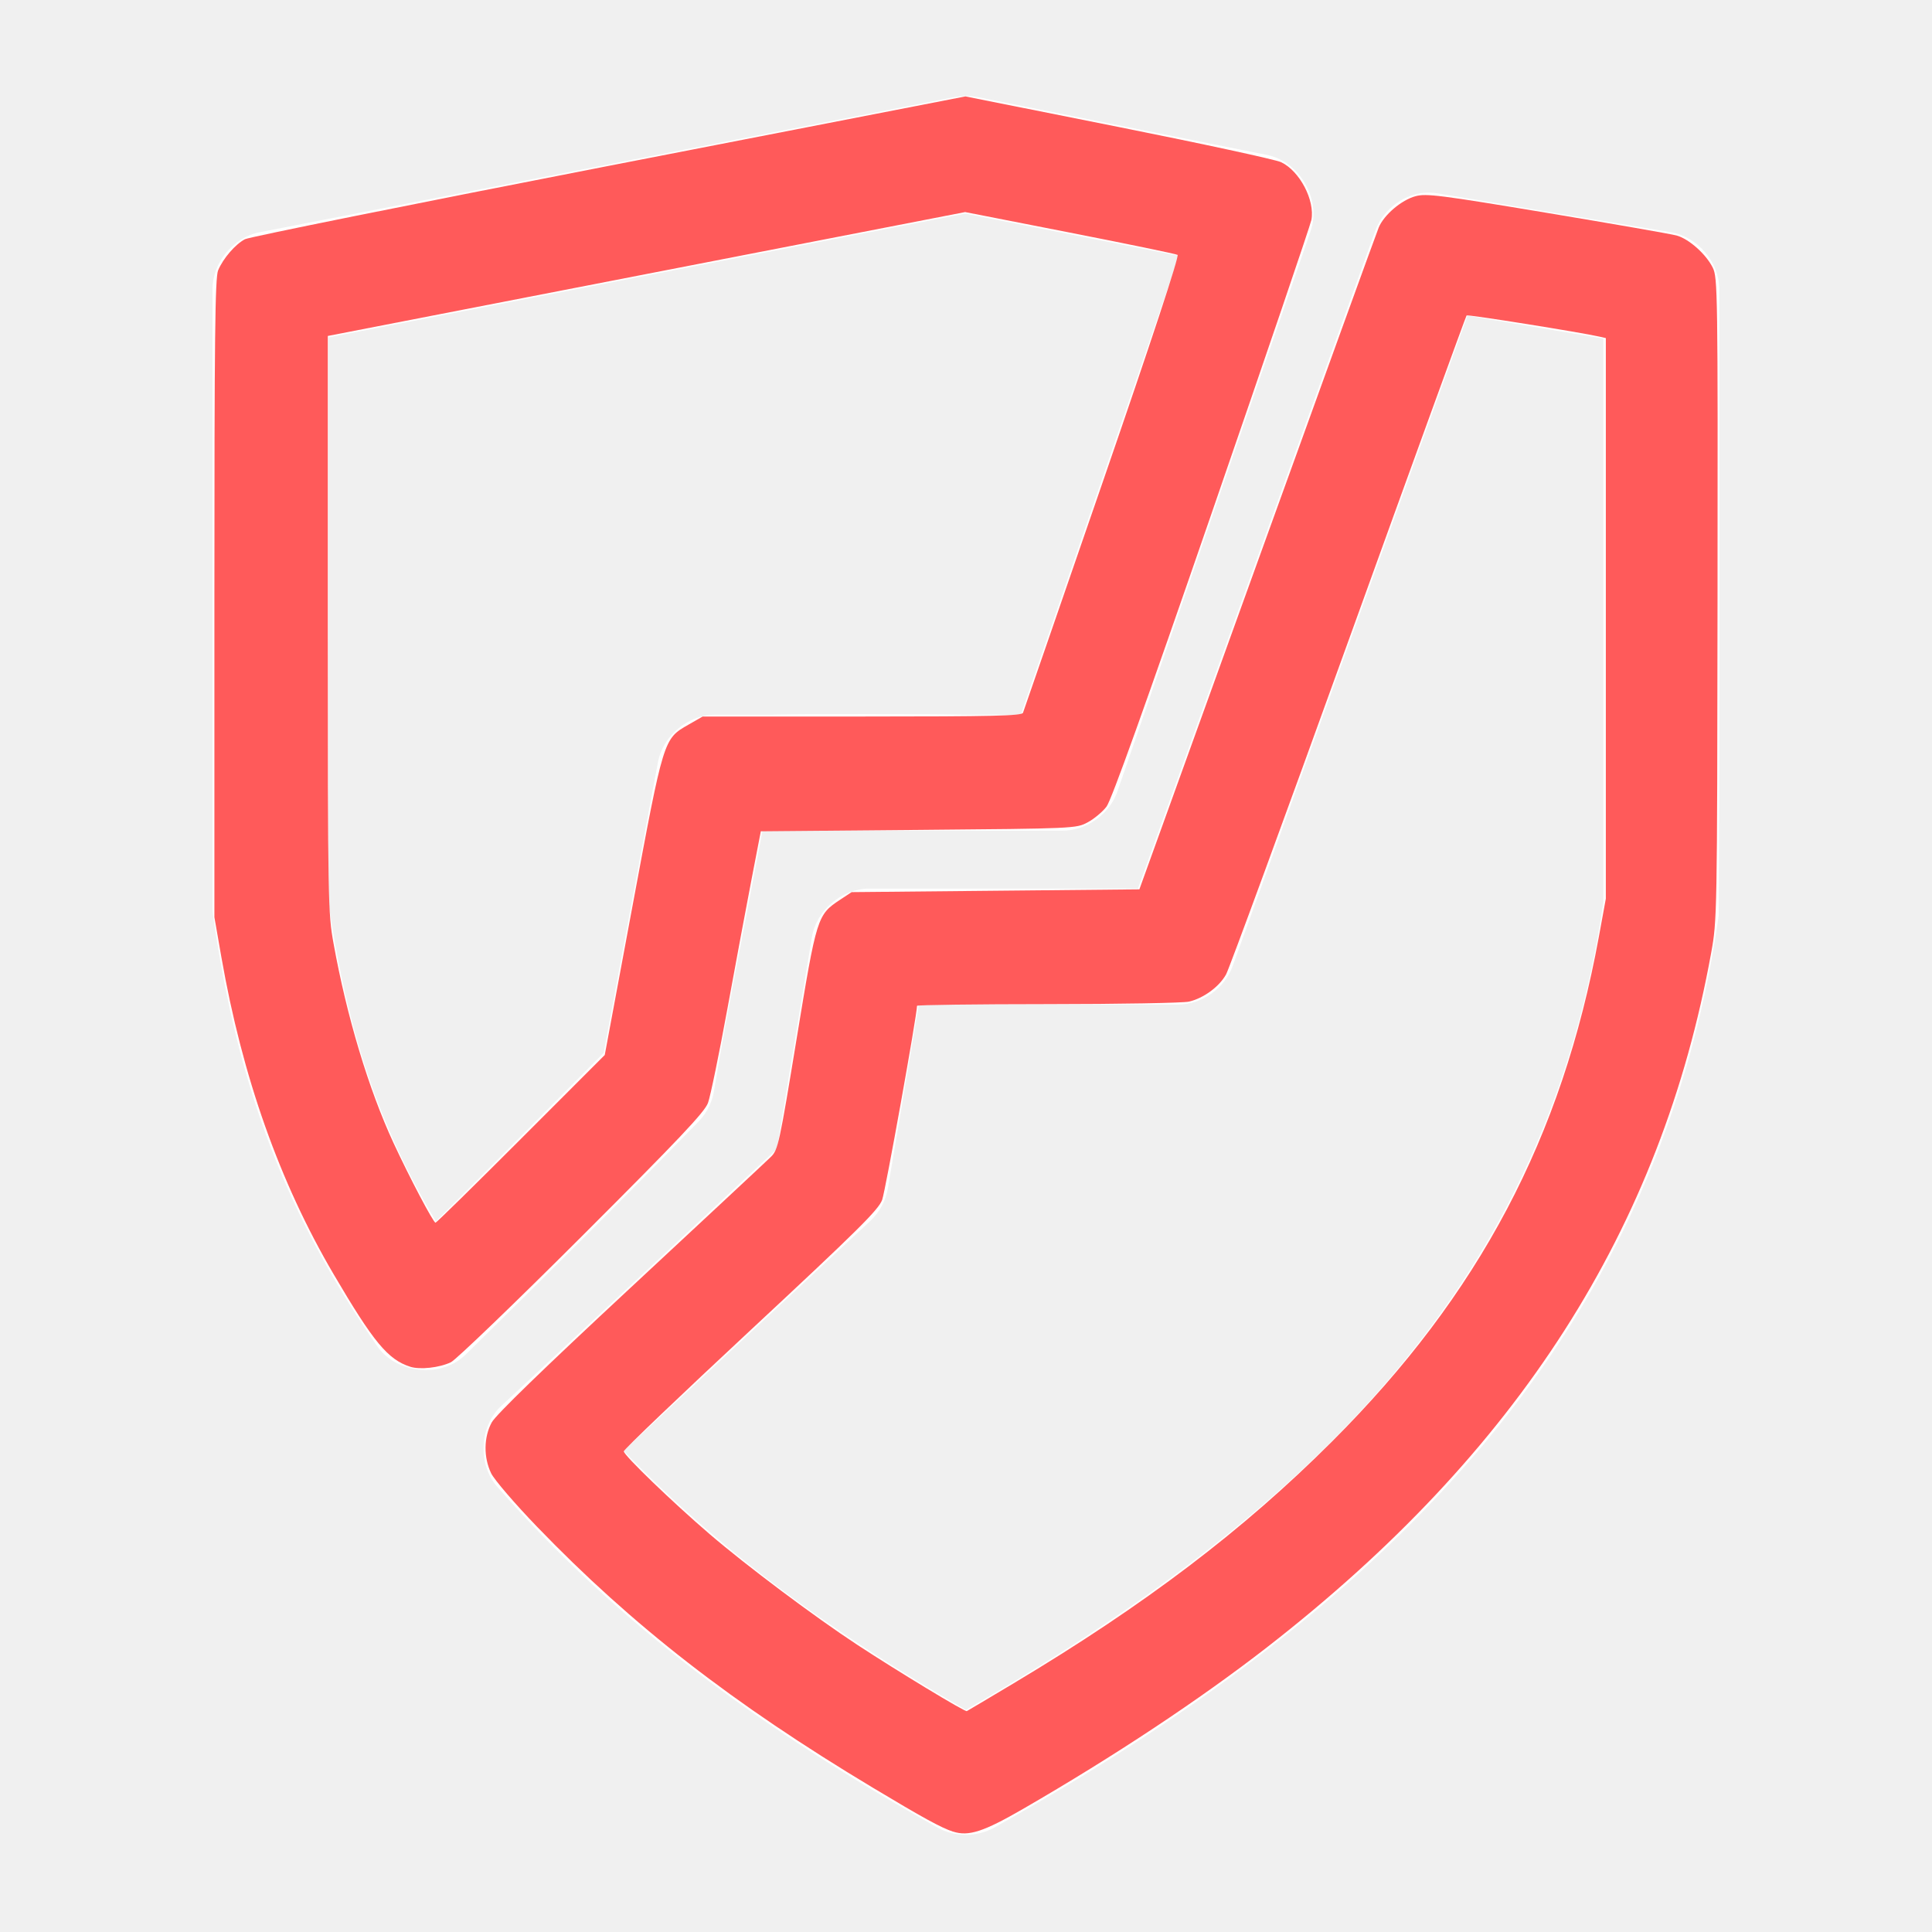
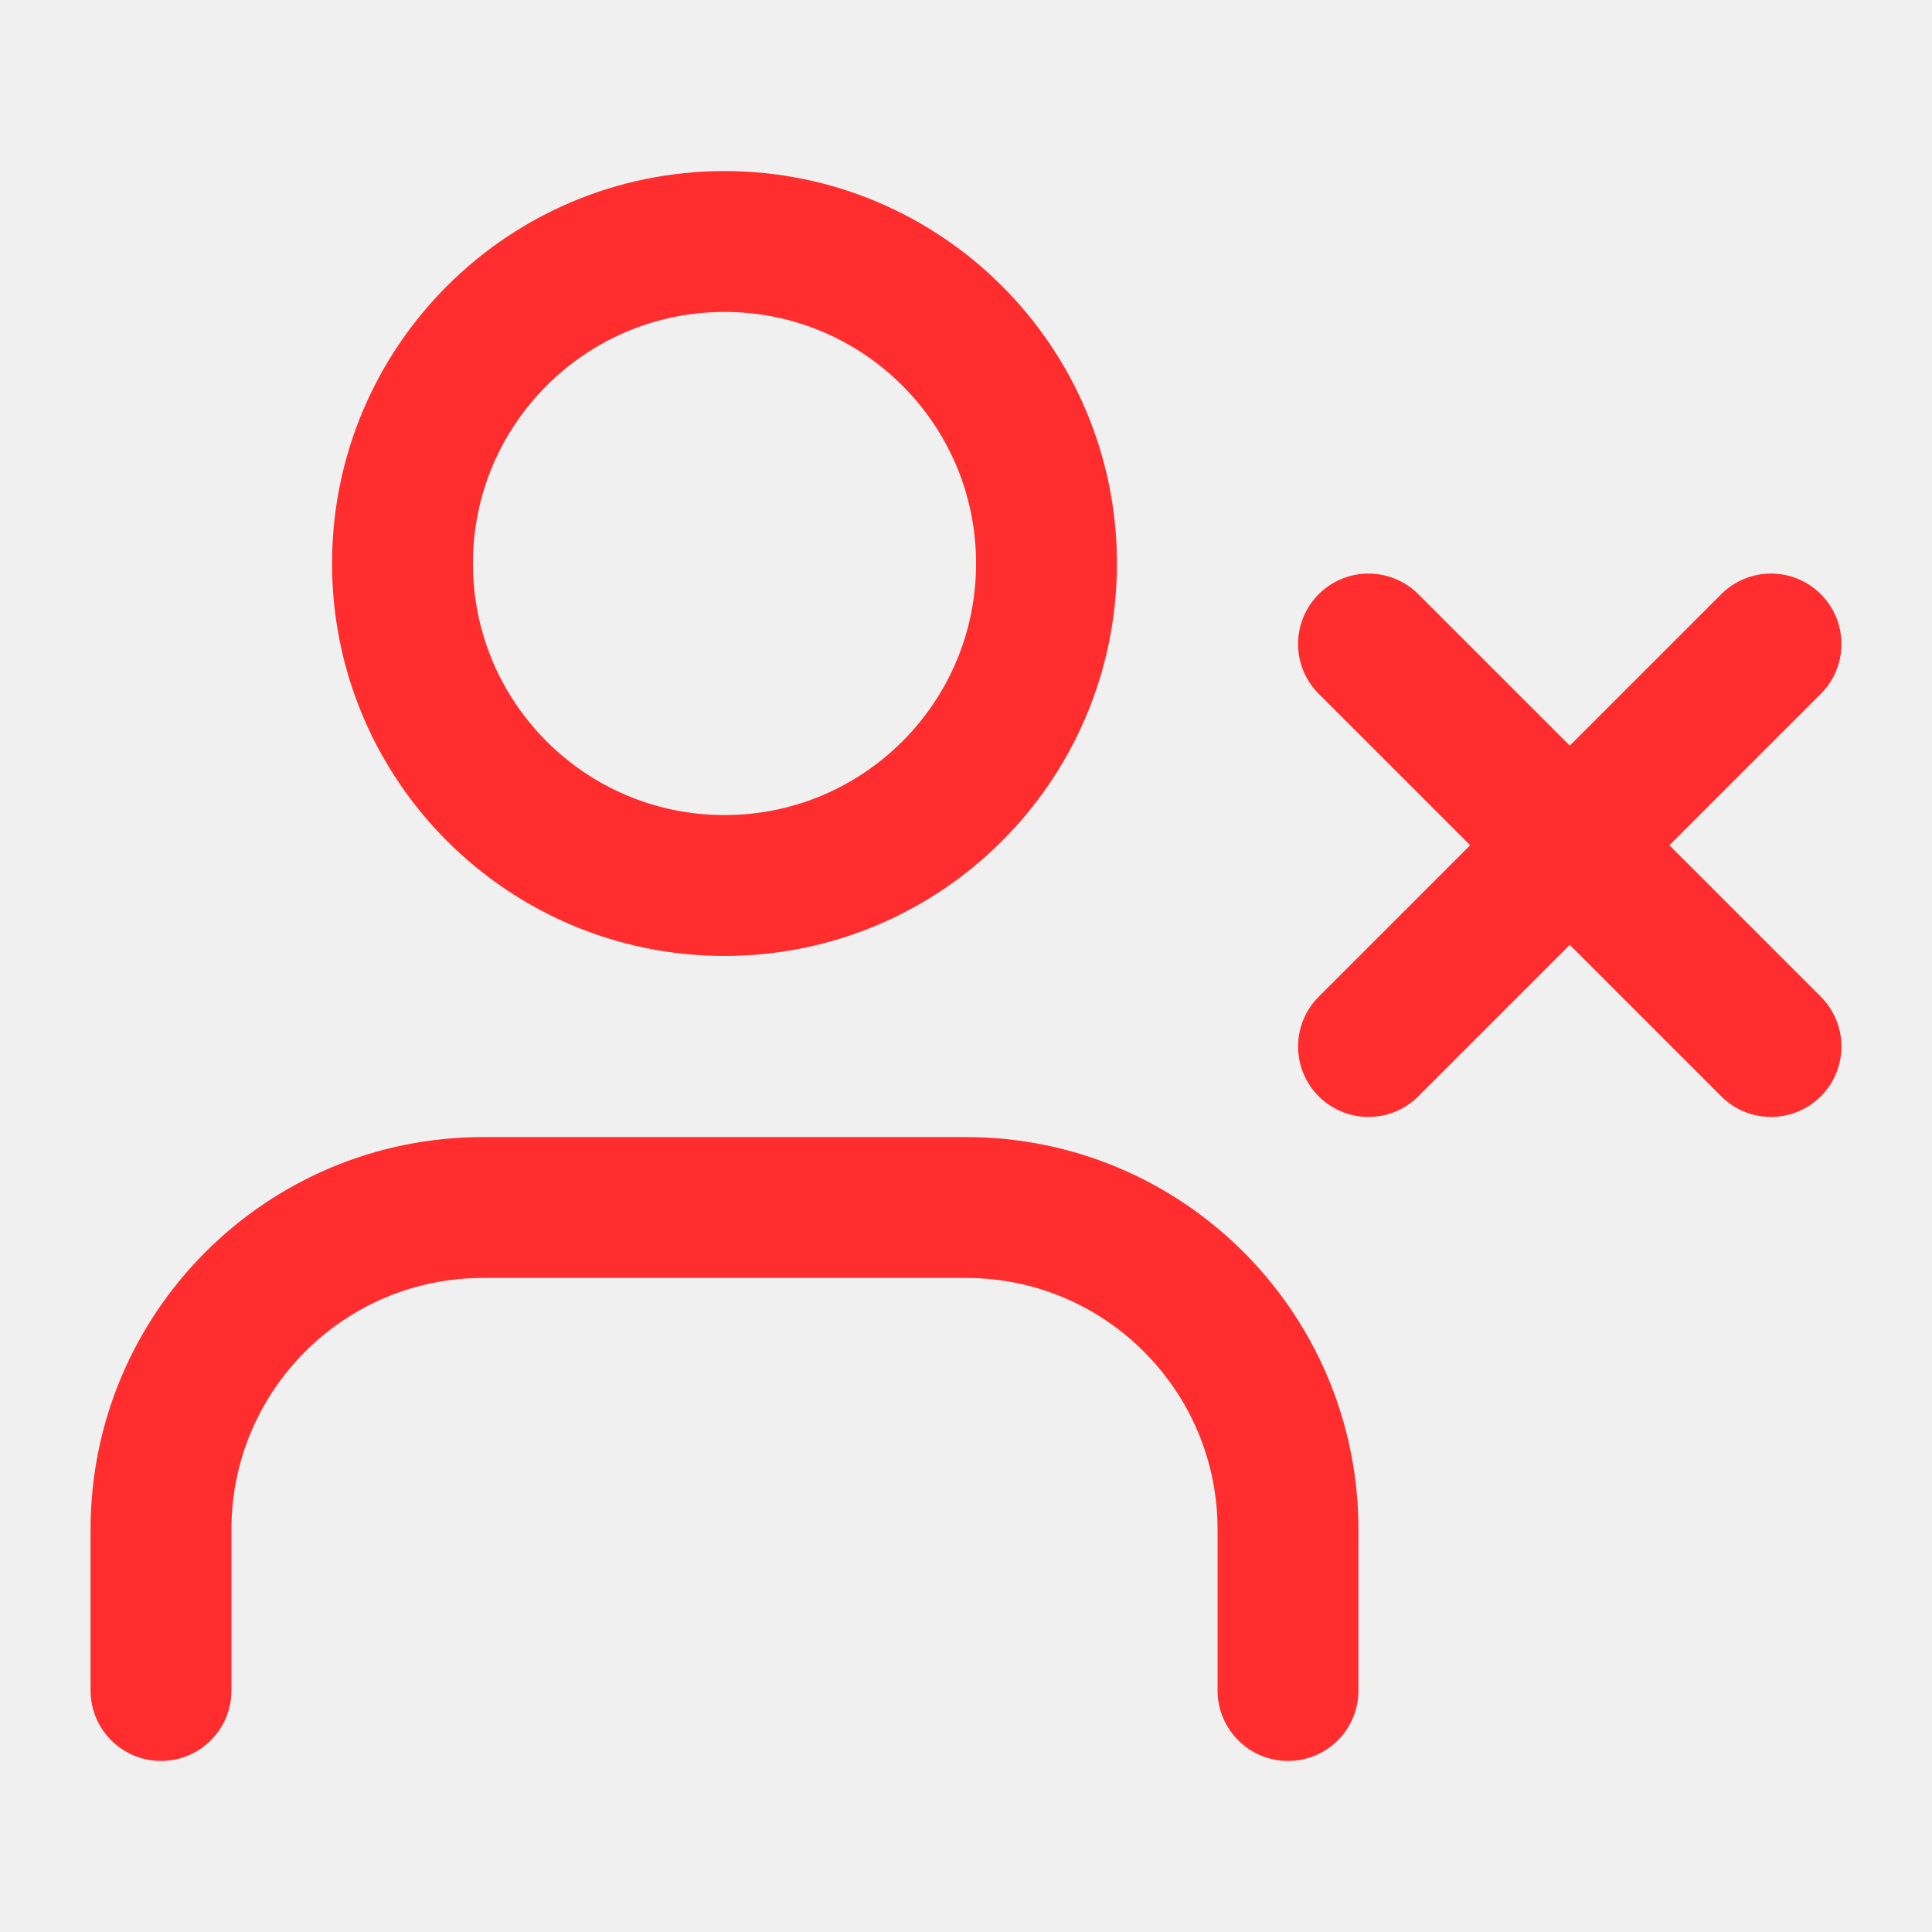
- <svg xmlns="http://www.w3.org/2000/svg" version="1.1" x="0px" y="0px" viewBox="0 0 100 100" id="svg10" width="100" height="100">
-   <defs id="defs14" />
-   <g transform="translate(0,-952.3622)" id="g4">
-     <path style="color:#000000;text-indent:0;text-transform:none;direction:ltr;baseline-shift:baseline;enable-background:accumulate" d="m 49.682,957.352 c -0.084,0.007 -0.167,0.017 -0.25,0.031 l -35.995,7.001 C 12.073,964.645 10.99,965.964 11,967.353 v 32.004 c 0.001,0.136 0.012,0.272 0.031,0.406 1.291,9.01 3.853,15.597 8.499,22.284 0.99,1.429 3.318,1.653 4.562,0.438 4.25,-4.181 7.885,-7.78 11.967,-11.97 0.44,-0.416 0.75,-0.969 0.875,-1.563 0.628,-3.853 1.73,-9.312 2.531,-13.596 h 15.529 c 1.243,0.002 2.442,-0.855 2.843,-2.031 l 9.999,-29.003 c 0.568,-1.617 -0.569,-3.606 -2.25,-3.938 l -14.998,-3 c -0.298,-0.056 -0.605,-0.067 -0.906,-0.031 z m 23.903,5.001 c -1.078,0.153 -2.042,0.942 -2.406,1.969 L 58.9,998.357 H 44.995 c -1.407,-0.005 -2.734,1.113 -2.968,2.5 l -1.812,10.97 -14.279,13.314 c -1.129,1.058 -1.217,3.034 -0.187,4.188 6.269,7.139 13.563,12.458 22.778,17.627 0.892,0.501 2.045,0.501 2.937,0 19.535,-10.958 34.281,-24.762 37.495,-47.193 0.07,-10.762 0.031,-21.617 0.031,-32.41 0.005,-1.407 -1.113,-2.734 -2.5,-2.969 l -11.998,-2 c -0.298,-0.056 -0.605,-0.067 -0.906,-0.031 z m -23.622,1.063 11.061,2.188 -8.186,23.753 H 36.996 c -1.379,0.004 -2.678,1.083 -2.937,2.438 l -2.812,15.064 c -2.89,2.91 -5.92,5.97 -8.686,8.72 -2.891,-4.859 -4.568,-9.672 -5.562,-16.502 v -29.253 z m 25.996,5.282 7.03,1.188 v 29.191 c -2.869,19.618 -15.058,31.464 -32.995,41.786 -7.128,-4.114 -12.79,-8.295 -17.716,-13.408 l 12.779,-11.908 c 0.48,-0.453 0.804,-1.067 0.906,-1.719 l 1.594,-9.47 h 13.436 c 1.225,-0.01 2.404,-0.845 2.812,-2 z" fill="#FFFFFF" fill-opacity="1" fill-rule="nonzero" stroke="none" marker="none" visibility="visible" display="inline" overflow="visible" id="path2" />
-   </g>
-   <path style="fill:#ff2d2d;fill-opacity:0;stroke-width:0.143" d="M 21.229,70.741 C 20.081,70.374 19.326,69.462 17.271,65.959 14.471,61.19 12.544,55.745 11.459,49.545 L 11.097,47.473 V 30.963 c 0,-13.528 0.035,-16.593 0.193,-16.971 0.259,-0.618 0.895,-1.354 1.391,-1.611 0.223,-0.115 8.704,-1.825 18.847,-3.8 l 18.443,-3.591 7.91,1.579 c 4.351,0.869 8.144,1.69 8.429,1.825 0.962,0.456 1.759,1.975 1.568,2.99 -0.047,0.251 -2.368,7.076 -5.159,15.167 -3.445,9.991 -5.193,14.869 -5.447,15.202 -0.206,0.27 -0.644,0.634 -0.974,0.811 -0.597,0.319 -0.649,0.321 -8.759,0.392 l -8.159,0.072 -0.47,2.434 c -0.259,1.339 -0.824,4.367 -1.256,6.73 -0.432,2.363 -0.886,4.566 -1.009,4.897 -0.178,0.479 -1.506,1.883 -6.527,6.898 -3.467,3.463 -6.518,6.398 -6.78,6.523 -0.601,0.285 -1.599,0.395 -2.109,0.232 z m 5.734,-11.794 4.339,-4.34 1.438,-7.723 c 1.617,-8.683 1.602,-8.634 2.883,-9.369 l 0.745,-0.427 8.254,-0.001 c 6.783,-0.001 8.267,-0.036 8.328,-0.194 0.041,-0.106 1.891,-5.462 4.113,-11.901 2.55,-7.392 3.983,-11.742 3.888,-11.799 -0.083,-0.05 -2.591,-0.568 -5.573,-1.153 l -5.422,-1.063 -16.494,3.206 -16.494,3.206 v 14.9 c 0,14.431 0.009,14.952 0.296,16.542 0.678,3.763 1.814,7.544 3.103,10.325 0.833,1.797 2.062,4.131 2.176,4.131 0.046,0 2.035,-1.953 4.421,-4.34 z" id="path944" />
-   <path style="fill:#ff2d2d;fill-opacity:0;stroke-width:0.143" d="M 21.229,70.741 C 20.081,70.374 19.326,69.462 17.271,65.959 14.471,61.19 12.544,55.745 11.459,49.545 L 11.097,47.473 V 30.963 c 0,-13.528 0.035,-16.593 0.193,-16.971 0.259,-0.618 0.895,-1.354 1.391,-1.611 0.223,-0.115 8.704,-1.825 18.847,-3.8 l 18.443,-3.591 7.91,1.579 c 4.351,0.869 8.144,1.69 8.429,1.825 0.962,0.456 1.759,1.975 1.568,2.99 -0.047,0.251 -2.368,7.076 -5.159,15.167 -3.445,9.991 -5.193,14.869 -5.447,15.202 -0.206,0.27 -0.644,0.634 -0.974,0.811 -0.597,0.319 -0.649,0.321 -8.759,0.392 l -8.159,0.072 -0.47,2.434 c -0.259,1.339 -0.824,4.367 -1.256,6.73 -0.432,2.363 -0.886,4.566 -1.009,4.897 -0.178,0.479 -1.506,1.883 -6.527,6.898 -3.467,3.463 -6.518,6.398 -6.78,6.523 -0.601,0.285 -1.599,0.395 -2.109,0.232 z m 5.734,-11.794 4.339,-4.34 1.438,-7.723 c 1.617,-8.683 1.602,-8.634 2.883,-9.369 l 0.745,-0.427 8.254,-0.001 c 6.783,-0.001 8.267,-0.036 8.328,-0.194 0.041,-0.106 1.891,-5.462 4.113,-11.901 2.55,-7.392 3.983,-11.742 3.888,-11.799 -0.083,-0.05 -2.591,-0.568 -5.573,-1.153 l -5.422,-1.063 -16.494,3.206 -16.494,3.206 v 14.9 c 0,14.431 0.009,14.952 0.296,16.542 0.678,3.763 1.814,7.544 3.103,10.325 0.833,1.797 2.062,4.131 2.176,4.131 0.046,0 2.035,-1.953 4.421,-4.34 z" id="path983" />
-   <path style="fill:#ff2d2d;fill-opacity:0;stroke-width:0.143" d="M 21.229,70.741 C 20.081,70.374 19.326,69.462 17.271,65.959 14.471,61.19 12.544,55.745 11.459,49.545 L 11.097,47.473 V 30.963 c 0,-13.528 0.035,-16.593 0.193,-16.971 0.259,-0.618 0.895,-1.354 1.391,-1.611 0.223,-0.115 8.704,-1.825 18.847,-3.8 l 18.443,-3.591 7.91,1.579 c 4.351,0.869 8.144,1.69 8.429,1.825 0.962,0.456 1.759,1.975 1.568,2.99 -0.047,0.251 -2.368,7.076 -5.159,15.167 -3.445,9.991 -5.193,14.869 -5.447,15.202 -0.206,0.27 -0.644,0.634 -0.974,0.811 -0.597,0.319 -0.649,0.321 -8.759,0.392 l -8.159,0.072 -0.47,2.434 c -0.259,1.339 -0.824,4.367 -1.256,6.73 -0.432,2.363 -0.886,4.566 -1.009,4.897 -0.178,0.479 -1.506,1.883 -6.527,6.898 -3.467,3.463 -6.518,6.398 -6.78,6.523 -0.601,0.285 -1.599,0.395 -2.109,0.232 z m 5.734,-11.794 4.339,-4.34 1.438,-7.723 c 1.617,-8.683 1.602,-8.634 2.883,-9.369 l 0.745,-0.427 8.254,-0.001 c 6.783,-0.001 8.267,-0.036 8.328,-0.194 0.041,-0.106 1.891,-5.462 4.113,-11.901 2.55,-7.392 3.983,-11.742 3.888,-11.799 -0.083,-0.05 -2.591,-0.568 -5.573,-1.153 l -5.422,-1.063 -16.494,3.206 -16.494,3.206 v 14.9 c 0,14.431 0.009,14.952 0.296,16.542 0.678,3.763 1.814,7.544 3.103,10.325 0.833,1.797 2.062,4.131 2.176,4.131 0.046,0 2.035,-1.953 4.421,-4.34 z" id="path1022" />
-   <path style="fill:#ff2d2d;fill-opacity:0;stroke-width:0.143" d="M 21.229,70.741 C 20.081,70.374 19.326,69.462 17.271,65.959 14.471,61.19 12.544,55.745 11.459,49.545 L 11.097,47.473 V 30.963 c 0,-13.528 0.035,-16.593 0.193,-16.971 0.259,-0.618 0.895,-1.354 1.391,-1.611 0.223,-0.115 8.704,-1.825 18.847,-3.8 l 18.443,-3.591 7.91,1.579 c 4.351,0.869 8.144,1.69 8.429,1.825 0.962,0.456 1.759,1.975 1.568,2.99 -0.047,0.251 -2.368,7.076 -5.159,15.167 -3.445,9.991 -5.193,14.869 -5.447,15.202 -0.206,0.27 -0.644,0.634 -0.974,0.811 -0.597,0.319 -0.649,0.321 -8.759,0.392 l -8.159,0.072 -0.47,2.434 c -0.259,1.339 -0.824,4.367 -1.256,6.73 -0.432,2.363 -0.886,4.566 -1.009,4.897 -0.178,0.479 -1.506,1.883 -6.527,6.898 -3.467,3.463 -6.518,6.398 -6.78,6.523 -0.601,0.285 -1.599,0.395 -2.109,0.232 z m 5.734,-11.794 4.339,-4.34 1.438,-7.723 c 1.617,-8.683 1.602,-8.634 2.883,-9.369 l 0.745,-0.427 8.254,-0.001 c 6.783,-0.001 8.267,-0.036 8.328,-0.194 0.041,-0.106 1.891,-5.462 4.113,-11.901 2.55,-7.392 3.983,-11.742 3.888,-11.799 -0.083,-0.05 -2.591,-0.568 -5.573,-1.153 l -5.422,-1.063 -16.494,3.206 -16.494,3.206 v 14.9 c 0,14.431 0.009,14.952 0.296,16.542 0.678,3.763 1.814,7.544 3.103,10.325 0.833,1.797 2.062,4.131 2.176,4.131 0.046,0 2.035,-1.953 4.421,-4.34 z" id="path1061" />
-   <path style="fill:#ff2d2d;fill-opacity:0;stroke-width:0.143" d="M 21.229,70.741 C 20.081,70.374 19.326,69.462 17.271,65.959 14.471,61.19 12.544,55.745 11.459,49.545 L 11.097,47.473 V 30.963 c 0,-13.528 0.035,-16.593 0.193,-16.971 0.259,-0.618 0.895,-1.354 1.391,-1.611 0.223,-0.115 8.704,-1.825 18.847,-3.8 l 18.443,-3.591 7.91,1.579 c 4.351,0.869 8.144,1.69 8.429,1.825 0.962,0.456 1.759,1.975 1.568,2.99 -0.047,0.251 -2.368,7.076 -5.159,15.167 -3.445,9.991 -5.193,14.869 -5.447,15.202 -0.206,0.27 -0.644,0.634 -0.974,0.811 -0.597,0.319 -0.649,0.321 -8.759,0.392 l -8.159,0.072 -0.47,2.434 c -0.259,1.339 -0.824,4.367 -1.256,6.73 -0.432,2.363 -0.886,4.566 -1.009,4.897 -0.178,0.479 -1.506,1.883 -6.527,6.898 -3.467,3.463 -6.518,6.398 -6.78,6.523 -0.601,0.285 -1.599,0.395 -2.109,0.232 z m 5.734,-11.794 4.339,-4.34 1.438,-7.723 c 1.617,-8.683 1.602,-8.634 2.883,-9.369 l 0.745,-0.427 8.254,-0.001 c 6.783,-0.001 8.267,-0.036 8.328,-0.194 0.041,-0.106 1.891,-5.462 4.113,-11.901 2.55,-7.392 3.983,-11.742 3.888,-11.799 -0.083,-0.05 -2.591,-0.568 -5.573,-1.153 l -5.422,-1.063 -16.494,3.206 -16.494,3.206 v 14.9 c 0,14.431 0.009,14.952 0.296,16.542 0.678,3.763 1.814,7.544 3.103,10.325 0.833,1.797 2.062,4.131 2.176,4.131 0.046,0 2.035,-1.953 4.421,-4.34 z" id="path1100" />
-   <path style="fill:#ff2d2d;fill-opacity:0;stroke-width:0.143" d="M 22.452,62.832 C 22.041,62.319 20.615,59.414 19.904,57.643 18.969,55.312 18.277,53.004 17.645,50.115 L 17.191,48.038 17.147,32.753 c -0.024,-8.407 0.006,-15.284 0.067,-15.282 0.061,0.001 7.451,-1.424 16.422,-3.167 l 16.311,-3.17 5.31,1.038 c 2.921,0.571 5.383,1.078 5.472,1.127 0.108,0.059 -1.176,3.969 -3.886,11.83 l -4.048,11.741 -8.356,0.072 c -6.696,0.057 -8.428,0.111 -8.714,0.268 -0.604,0.33 -1.419,1.194 -1.576,1.669 -0.082,0.248 -0.783,3.852 -1.559,8.009 l -1.411,7.559 -4.288,4.288 c -3.32,3.32 -4.322,4.245 -4.439,4.099 z" id="path1139" />
-   <path style="fill:#FFFFFF;fill-opacity:1;stroke-width:0.143" d="m 40.915,36.977 c 2.185,-0.022 5.761,-0.022 7.947,0 2.185,0.022 0.397,0.04 -3.973,0.04 -4.371,0 -6.159,-0.018 -3.973,-0.04 z" id="path1178" />
-   <path style="fill:#ff5a5a;fill-opacity:1;stroke-width:0.143" d="M 21.229,70.741 C 20.081,70.374 19.326,69.462 17.271,65.959 14.471,61.19 12.544,55.745 11.459,49.545 L 11.097,47.473 V 30.963 c 0,-13.528 0.035,-16.593 0.193,-16.971 0.259,-0.618 0.895,-1.354 1.391,-1.611 0.223,-0.115 8.704,-1.825 18.847,-3.8 l 18.443,-3.591 7.91,1.579 c 4.351,0.869 8.144,1.69 8.429,1.825 0.962,0.456 1.759,1.975 1.568,2.99 -0.047,0.251 -2.368,7.076 -5.159,15.167 -3.445,9.991 -5.193,14.869 -5.447,15.202 -0.206,0.27 -0.644,0.634 -0.974,0.811 -0.597,0.319 -0.649,0.321 -8.759,0.392 l -8.159,0.072 -0.47,2.434 c -0.259,1.339 -0.824,4.367 -1.256,6.73 -0.432,2.363 -0.886,4.566 -1.009,4.897 -0.178,0.479 -1.506,1.883 -6.527,6.898 -3.467,3.463 -6.518,6.398 -6.78,6.523 -0.601,0.285 -1.599,0.395 -2.109,0.232 z m 5.734,-11.794 4.339,-4.34 1.438,-7.723 c 1.617,-8.683 1.602,-8.634 2.883,-9.369 l 0.745,-0.427 8.254,-0.001 c 6.783,-0.001 8.267,-0.036 8.328,-0.194 0.041,-0.106 1.891,-5.462 4.113,-11.901 2.55,-7.392 3.983,-11.742 3.888,-11.799 -0.083,-0.05 -2.591,-0.568 -5.573,-1.153 l -5.422,-1.063 -16.494,3.206 -16.494,3.206 v 14.9 c 0,14.431 0.009,14.952 0.296,16.542 0.678,3.763 1.814,7.544 3.103,10.325 0.833,1.797 2.062,4.131 2.176,4.131 0.046,0 2.035,-1.953 4.421,-4.34 z" id="path9953" />
-   <path style="fill:#ff5a5a;fill-opacity:1;stroke-width:0.143" d="M 49.327,94.805 C 48.714,94.605 47.768,94.087 45.175,92.53 37.918,88.174 32.731,84.142 27.796,79.022 c -1.145,-1.188 -2.213,-2.431 -2.374,-2.764 -0.397,-0.821 -0.386,-1.873 0.03,-2.635 0.212,-0.389 2.675,-2.777 7.195,-6.979 3.78,-3.513 7.047,-6.56 7.259,-6.77 0.367,-0.363 0.433,-0.666 1.327,-6.107 1.041,-6.332 1.066,-6.413 2.25,-7.196 l 0.597,-0.395 7.447,-0.072 7.447,-0.072 6.098,-16.896 c 3.354,-9.293 6.184,-17.104 6.29,-17.36 0.271,-0.653 1.178,-1.424 1.905,-1.621 0.552,-0.15 1.268,-0.059 6.811,0.864 3.407,0.567 6.424,1.094 6.704,1.171 0.637,0.176 1.522,0.963 1.87,1.664 0.254,0.511 0.265,1.241 0.247,17.143 -0.018,16.4 -0.022,16.631 -0.33,18.328 -2.59,14.27 -9.981,25.825 -22.991,35.94 -3.467,2.695 -7.897,5.631 -12.609,8.355 -2.064,1.194 -2.838,1.445 -3.643,1.182 z M 52.477,87.12 C 59.271,83.059 64.366,79.189 68.951,74.606 76.565,66.995 80.845,58.9 82.755,48.494 l 0.363,-1.978 V 32.008 17.5 l -0.322,-0.074 c -0.957,-0.22 -6.829,-1.158 -6.885,-1.099 -0.036,0.038 -2.785,7.607 -6.109,16.821 -3.324,9.214 -6.178,16.993 -6.341,17.288 -0.353,0.637 -1.164,1.232 -1.919,1.408 -0.3,0.07 -3.591,0.128 -7.312,0.13 -3.721,0.002 -6.765,0.041 -6.765,0.086 0,0.475 -1.637,9.591 -1.805,10.046 -0.188,0.512 -1.26,1.574 -6.798,6.73 -3.616,3.367 -6.575,6.194 -6.575,6.283 -3e-4,0.205 2.513,2.628 4.452,4.293 1.895,1.627 5.431,4.278 7.646,5.731 2.085,1.368 5.558,3.471 5.657,3.424 0.039,-0.019 1.135,-0.669 2.434,-1.446 z" id="path10066" />
+ <svg xmlns="http://www.w3.org/2000/svg" width="24" height="24" viewBox="0 0 24 24" fill="none" stroke="#ff2d2d" stroke-width="1.75" stroke-linecap="round" stroke-linejoin="round">
+   <path d="M16 21v-2a4 4 0 0 0-4-4H6a4 4 0 0 0-4 4v2" />
+   <circle cx="9" cy="7" r="4" />
+   <line x1="17" x2="22" y1="8" y2="13" />
+   <line x1="22" x2="17" y1="8" y2="13" />
</svg>
